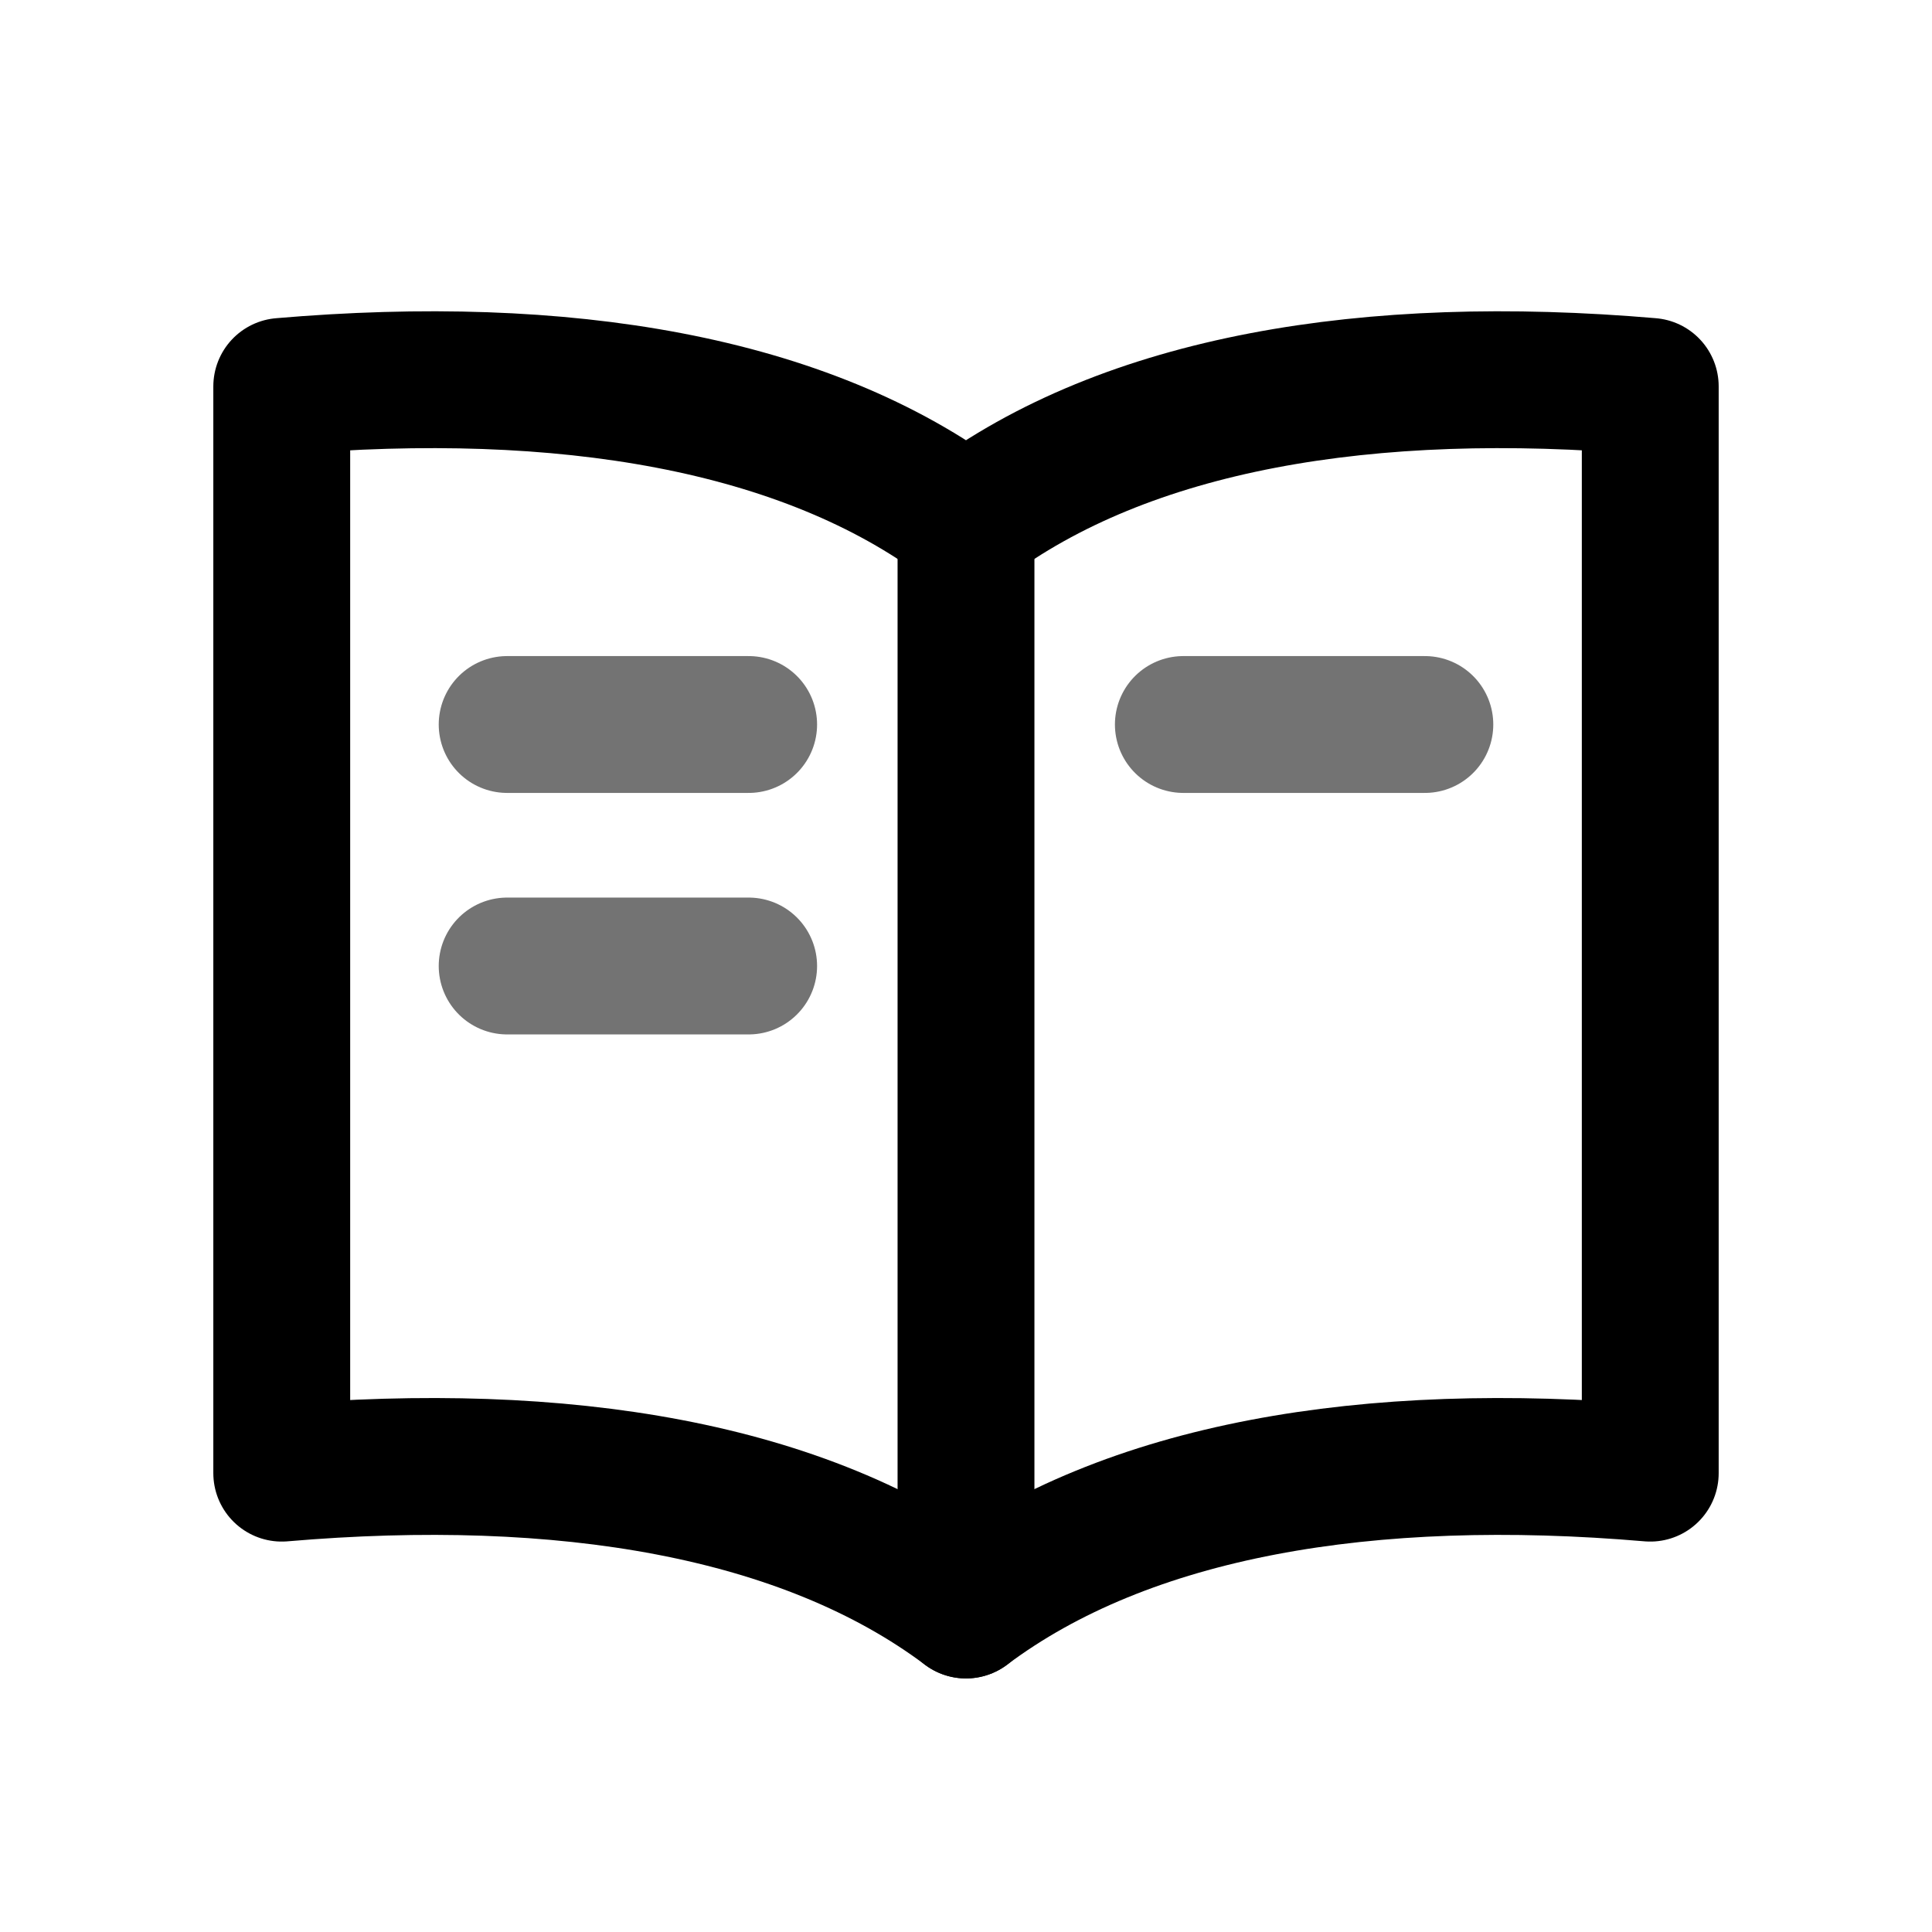
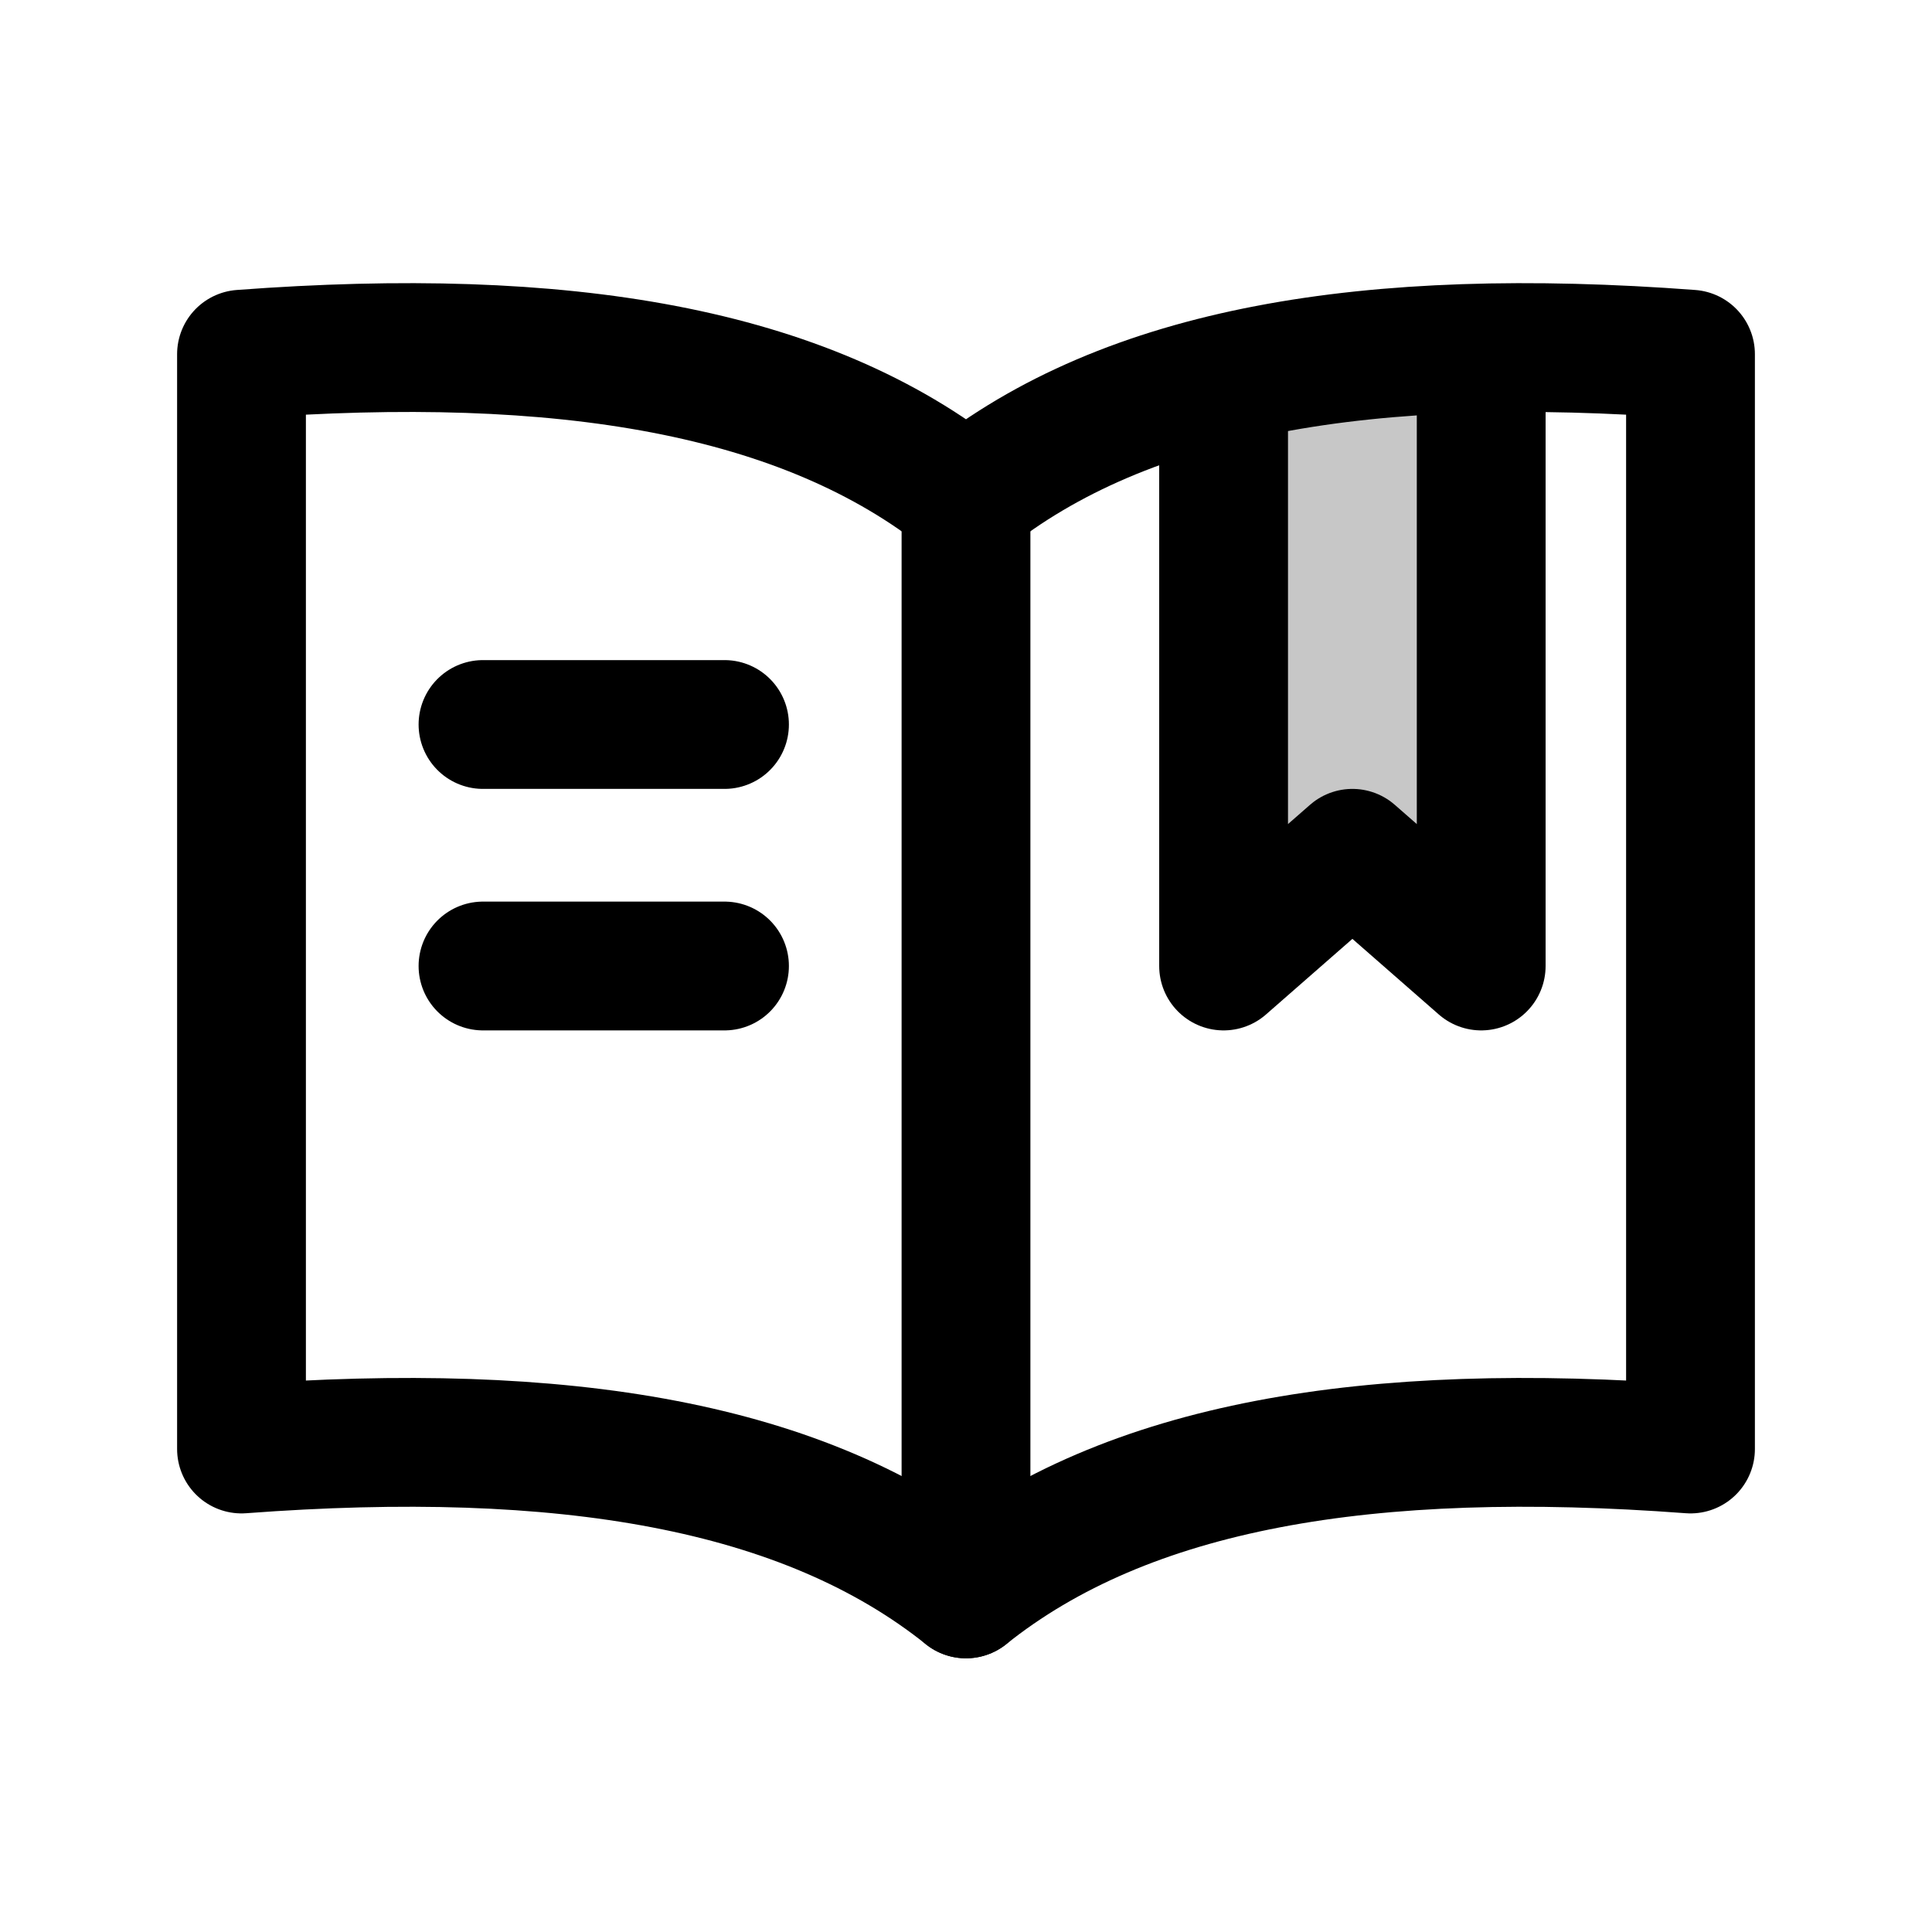
- <svg xmlns="http://www.w3.org/2000/svg" class="re-ic" viewBox="0 0 24 24" fill="none" stroke="currentColor" stroke-width="1.7" stroke-linecap="round" stroke-linejoin="round">
-   <path d="M12 6.5C10 5 7 4.5 3.5 4.8v13.5c3.5-.3 6.5.2 8.5 1.7 2-1.5 5-2 8.5-1.7V4.8C17 4.5 14 5 12 6.5z" />
-   <path d="M12 6.5V20" />
-   <path d="M6.3 9h3M6.3 12h3M14.7 9h3" opacity=".55" />
+ <svg xmlns="http://www.w3.org/2000/svg" class="re-ic" viewBox="0 0 24 24" fill="none" stroke="currentColor" stroke-width="1.6" stroke-linecap="round" stroke-linejoin="round">
+   <path d="M12 6.2 C10 4.6 7 4.1 3 4.4 V18 C7 17.7 10 18.2 12 19.8 C14 18.2 17 17.7 21 18 V4.4 C17 4.1 14 4.6 12 6.2 Z" />
+   <path d="M12 6.2 V19.8" />
+   <path d="M15.2 5.1 V12 L16.8 10.6 L18.4 12 V4.6" fill="currentColor" fill-opacity=".22" />
+   <path d="M6 9 H9 M6 12 H9" />
</svg>
